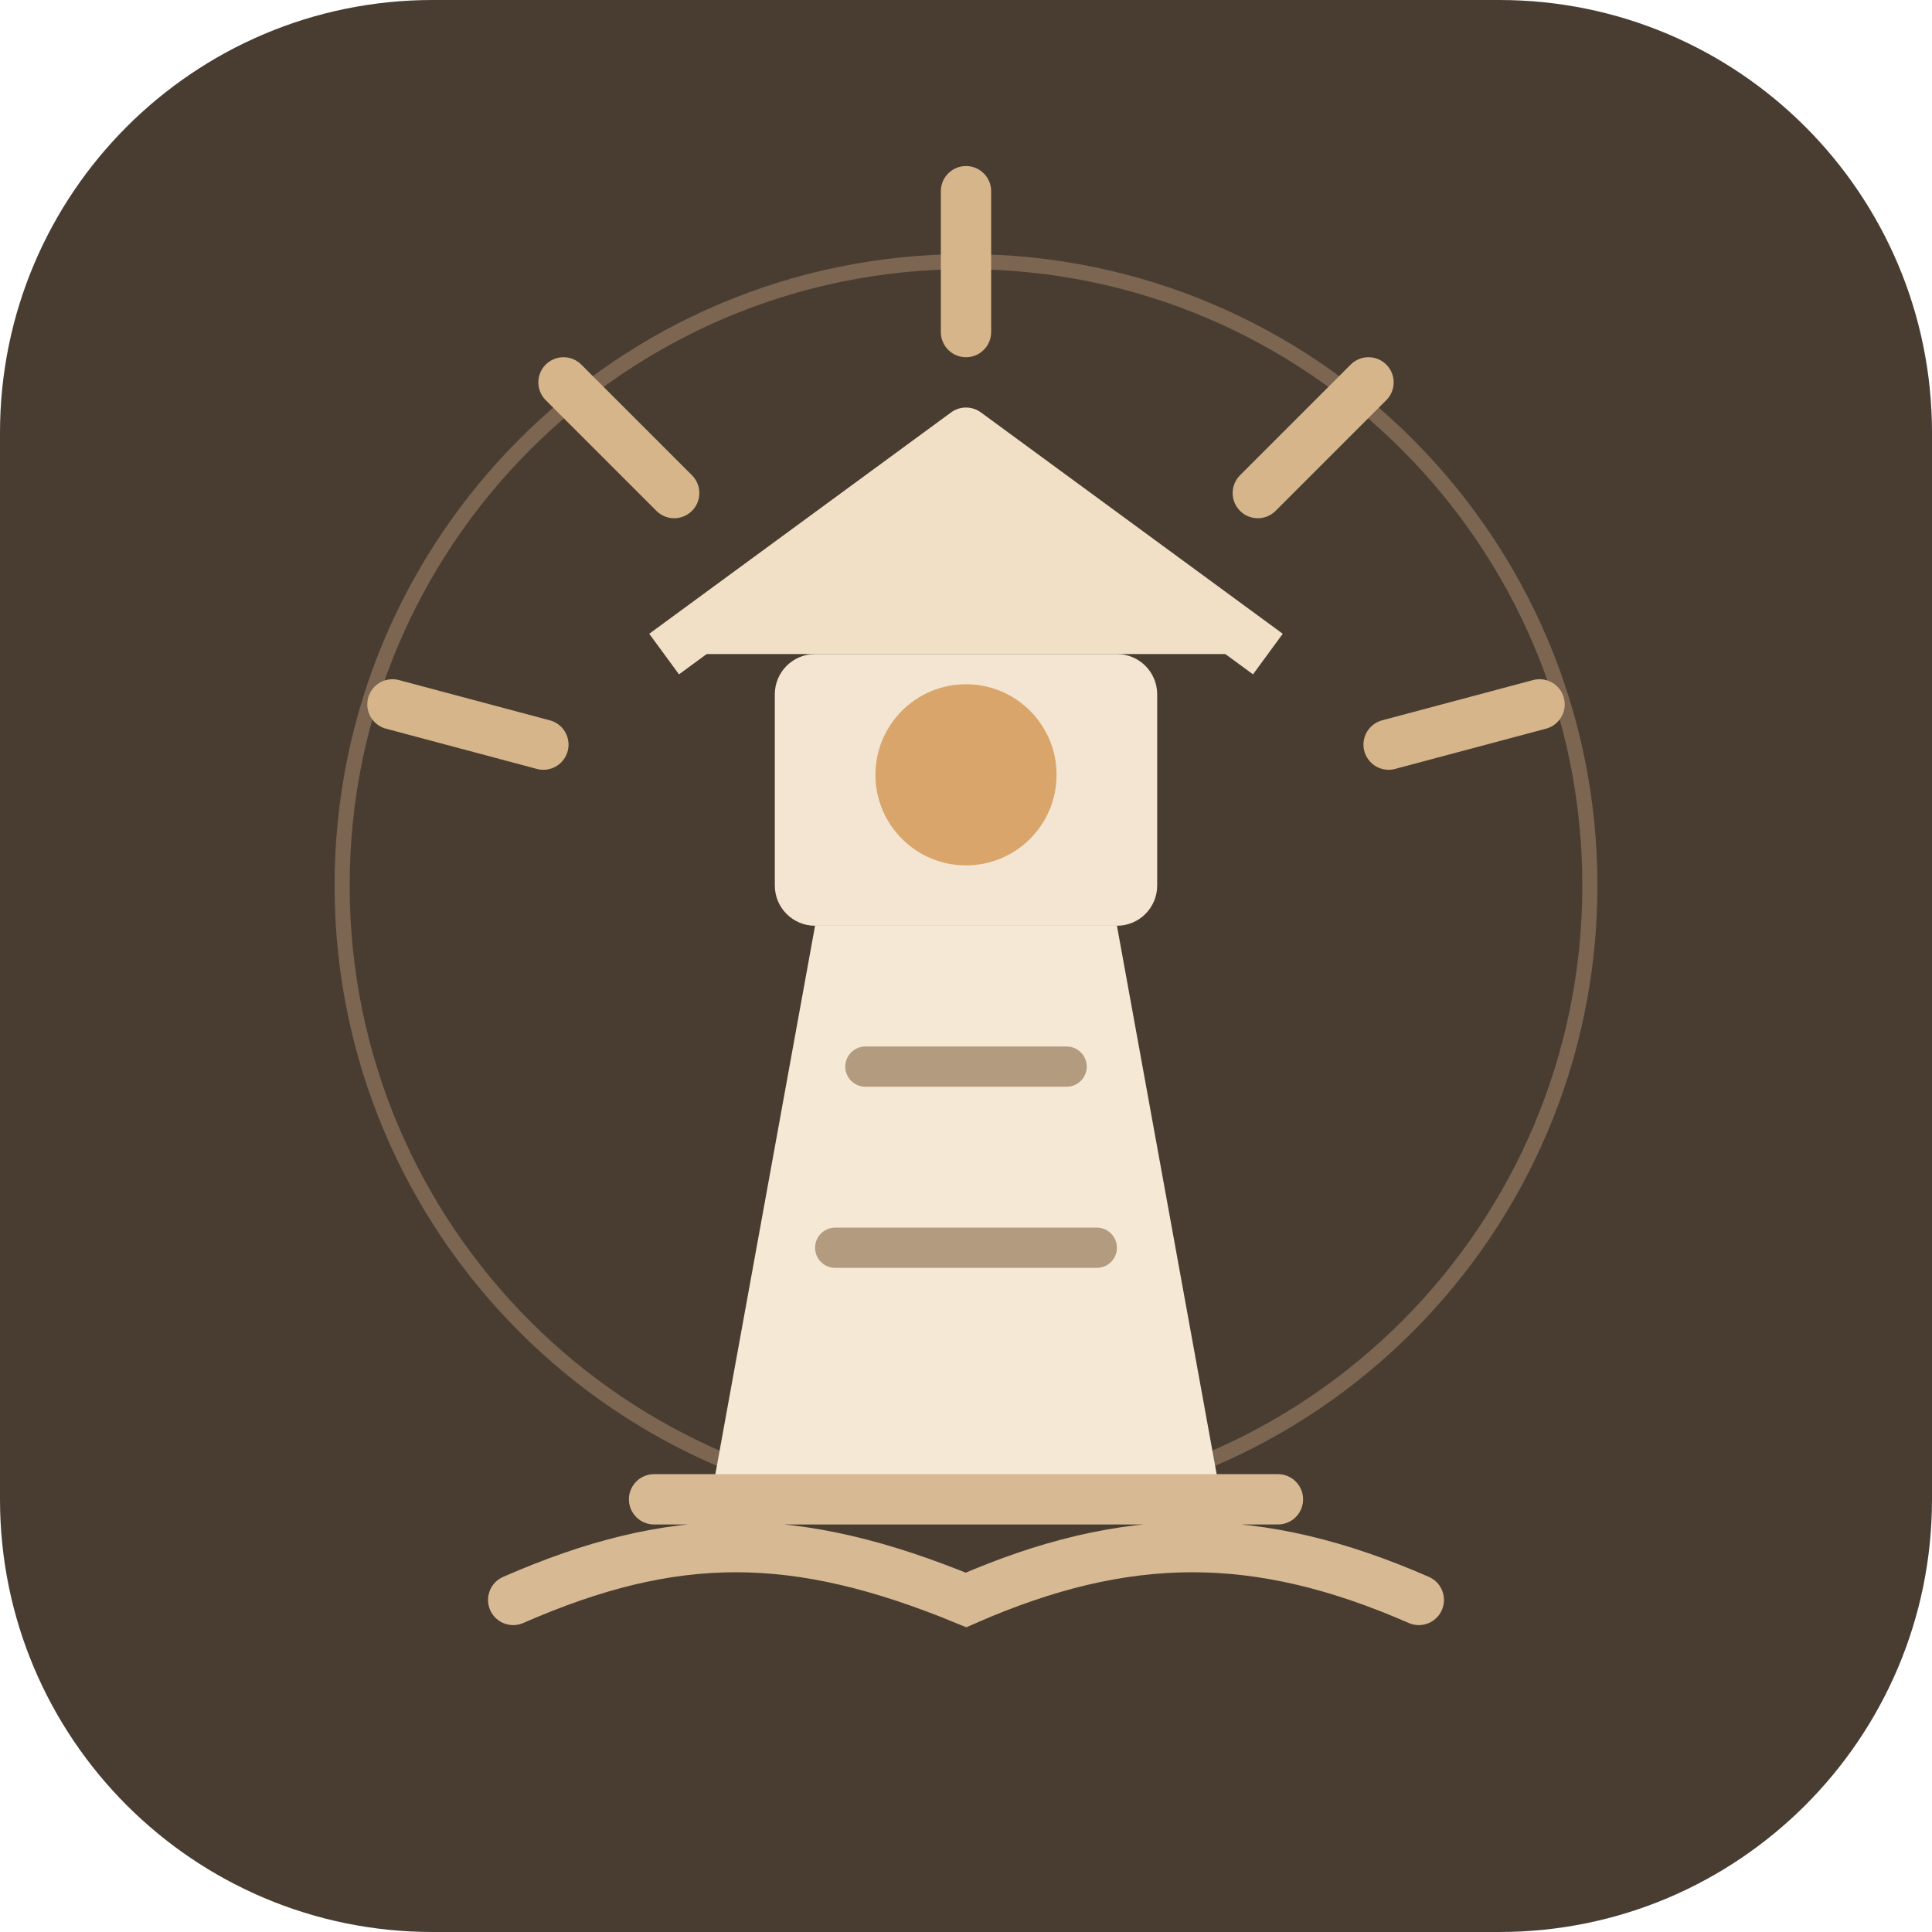
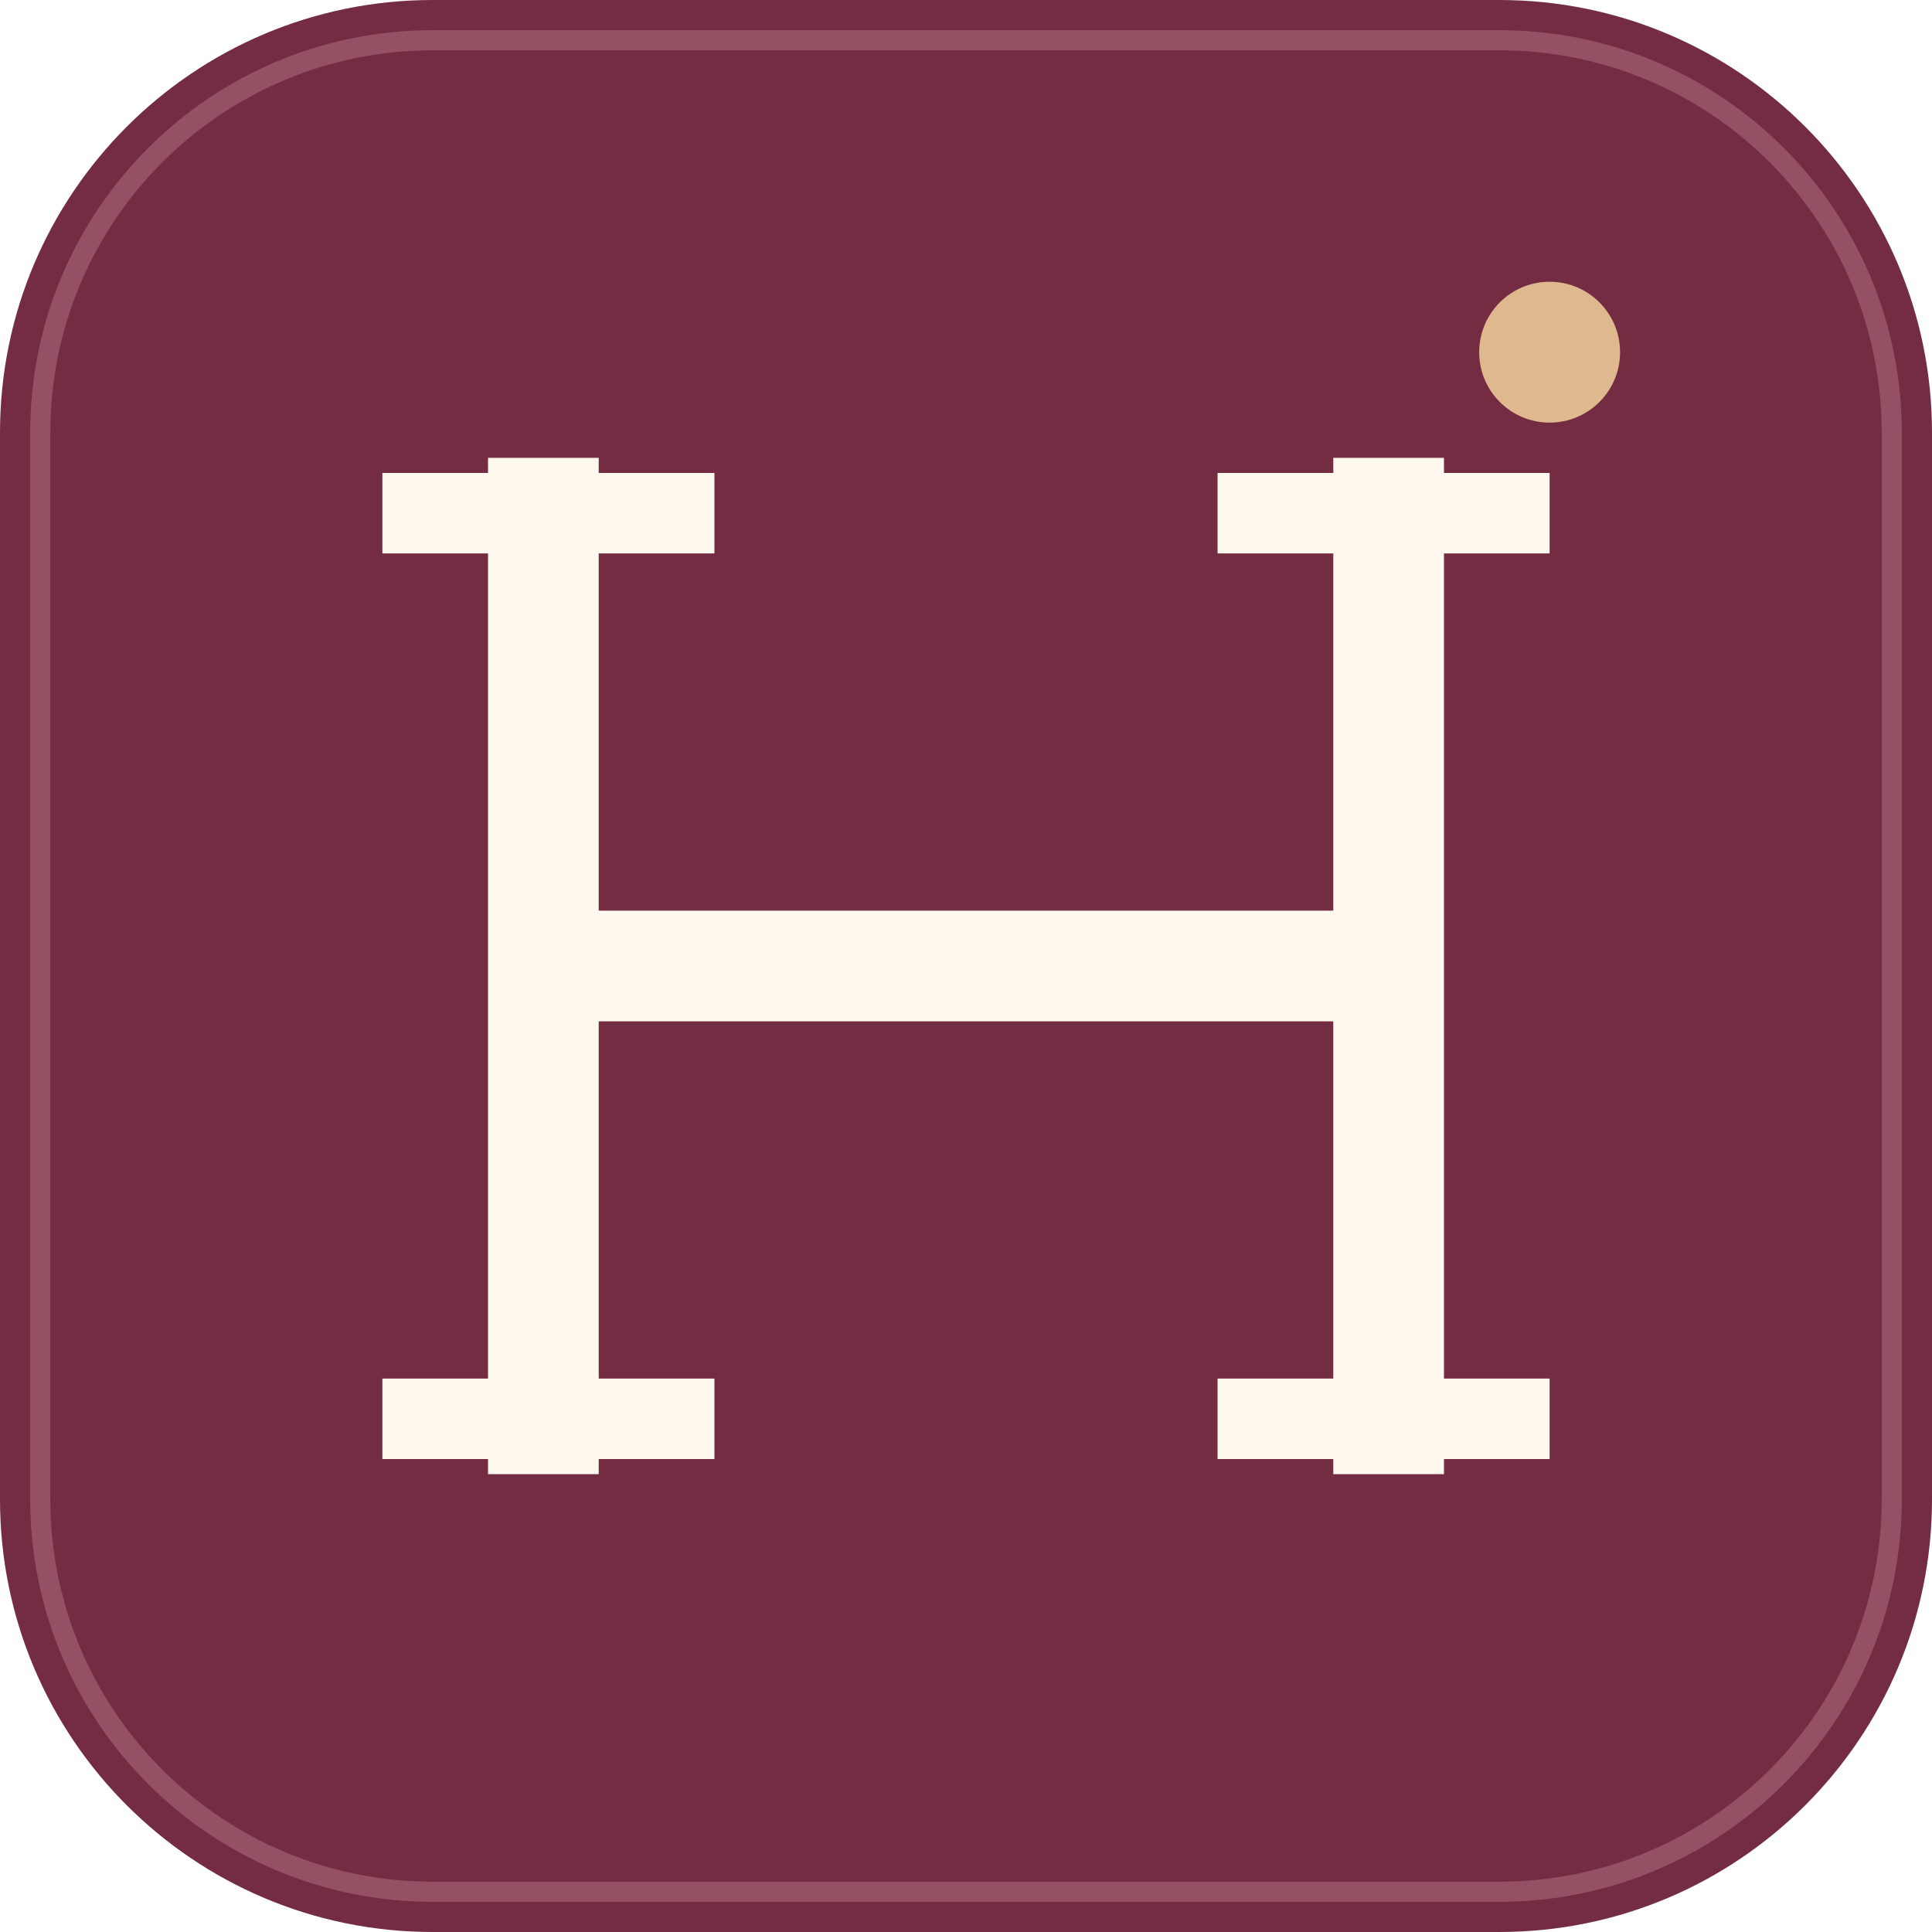
- <svg xmlns="http://www.w3.org/2000/svg" viewBox="0 0 192 192" role="img" aria-label="Holistic House AI Council lighthouse">
-   <rect width="192" height="192" rx="43" fill="#493d31" />
-   <circle cx="96" cy="88" r="62" fill="none" stroke="#9f8165" stroke-width="1.5" opacity=".6" />
-   <g stroke="#d6b58b" stroke-width="5" stroke-linecap="round">
-     <path d="M96 19v14M39 70l15 4M153 70l-15 4M56 38l11 11M136 38l-11 11" />
-   </g>
-   <path d="M66 65 96 43l30 22" fill="#f1e0c5" stroke="#f1e0c5" stroke-width="5" stroke-linejoin="round" />
-   <rect x="77" y="65" width="38" height="27" rx="4" fill="#f3e5d1" />
-   <circle cx="96" cy="77" r="9" fill="#d9a56b" />
-   <path d="M81 92h30l10 55H71z" fill="#f5e9d6" />
-   <path d="M86 106h20M83 124h26" stroke="#b39b80" stroke-width="4" stroke-linecap="round" />
-   <path d="M65 149h62M51 159c16-7 28-7 45 0 16-7 29-7 45 0" fill="none" stroke="#d7b994" stroke-width="5" stroke-linecap="round" />
+ <svg xmlns="http://www.w3.org/2000/svg" viewBox="0 0 192 192" role="img" aria-label="Holistic House AI Council">
+   <rect width="192" height="192" rx="43" fill="#742c42" />
+   <rect x="4" y="4" width="184" height="184" rx="39" fill="none" stroke="#955164" stroke-width="2" />
+   <path d="M54 51v90 M138 51v90 M55 96h82" fill="none" stroke="#fff8ef" stroke-linecap="square" stroke-width="11" />
+   <path d="M42 51h25 M125 51h25 M42 141h25 M125 141h25" fill="none" stroke="#fff8ef" stroke-linecap="square" stroke-width="8" />
+   <circle cx="154" cy="35" r="7" fill="#e0b88f" />
</svg>
